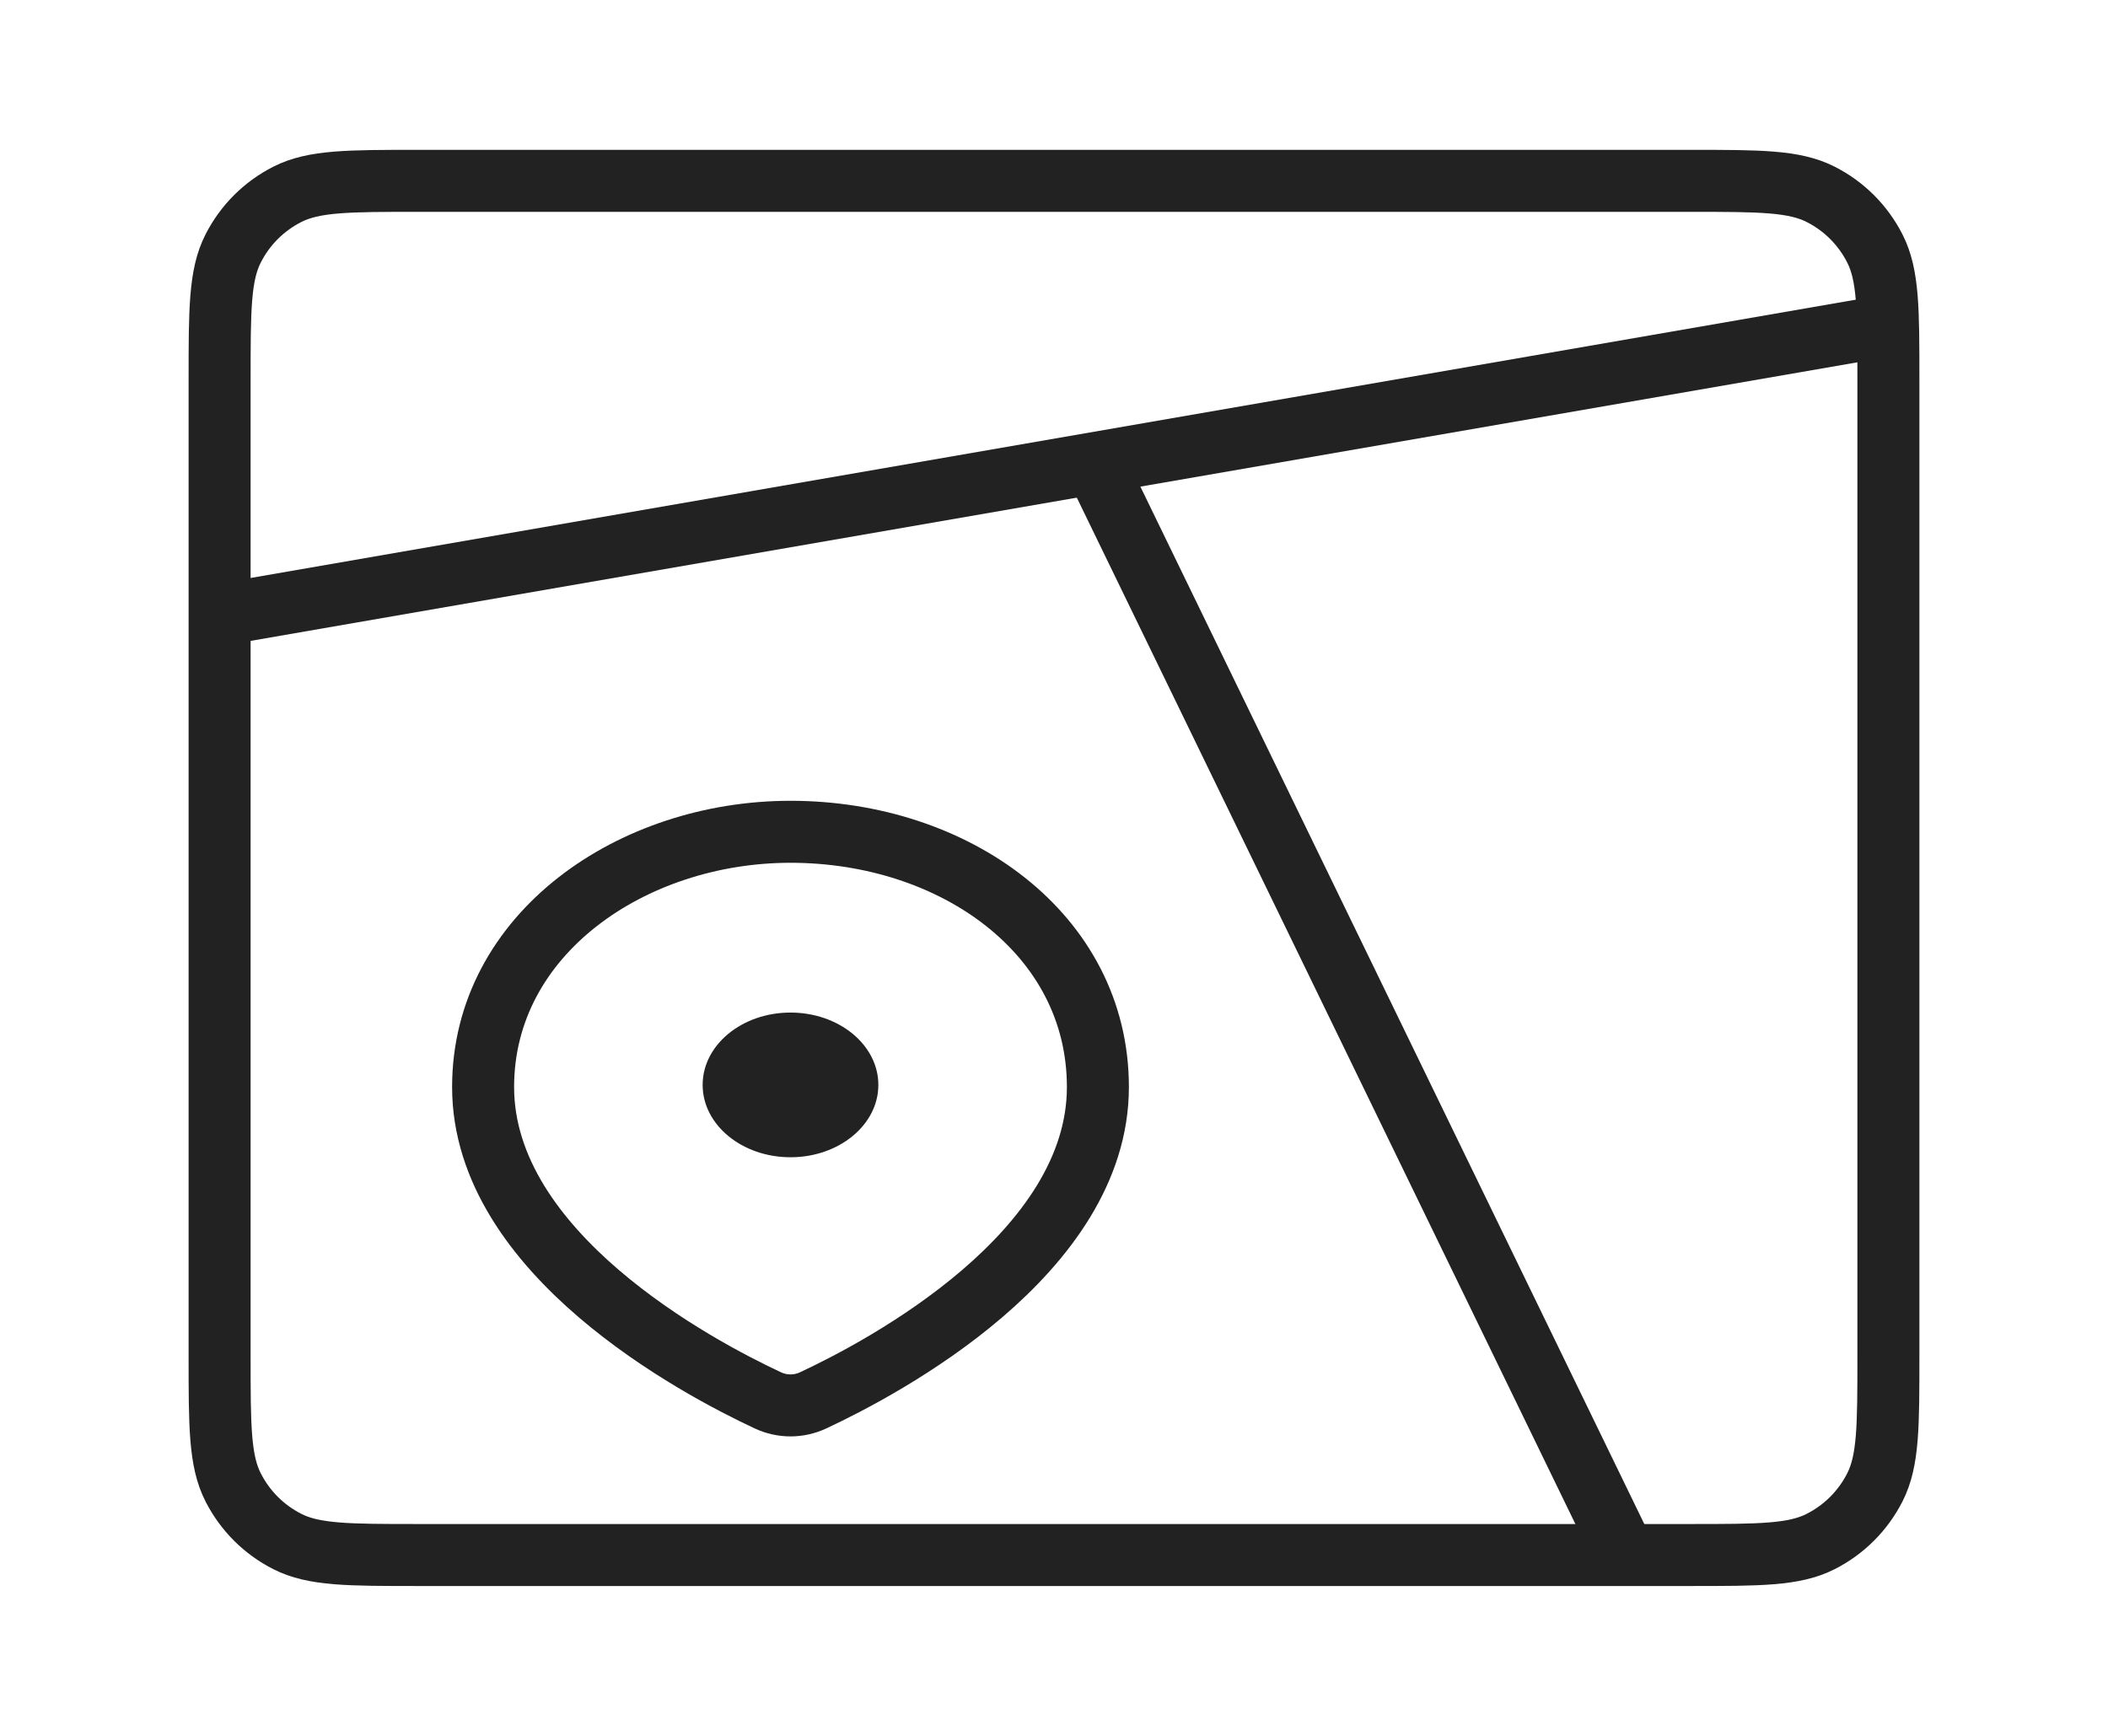
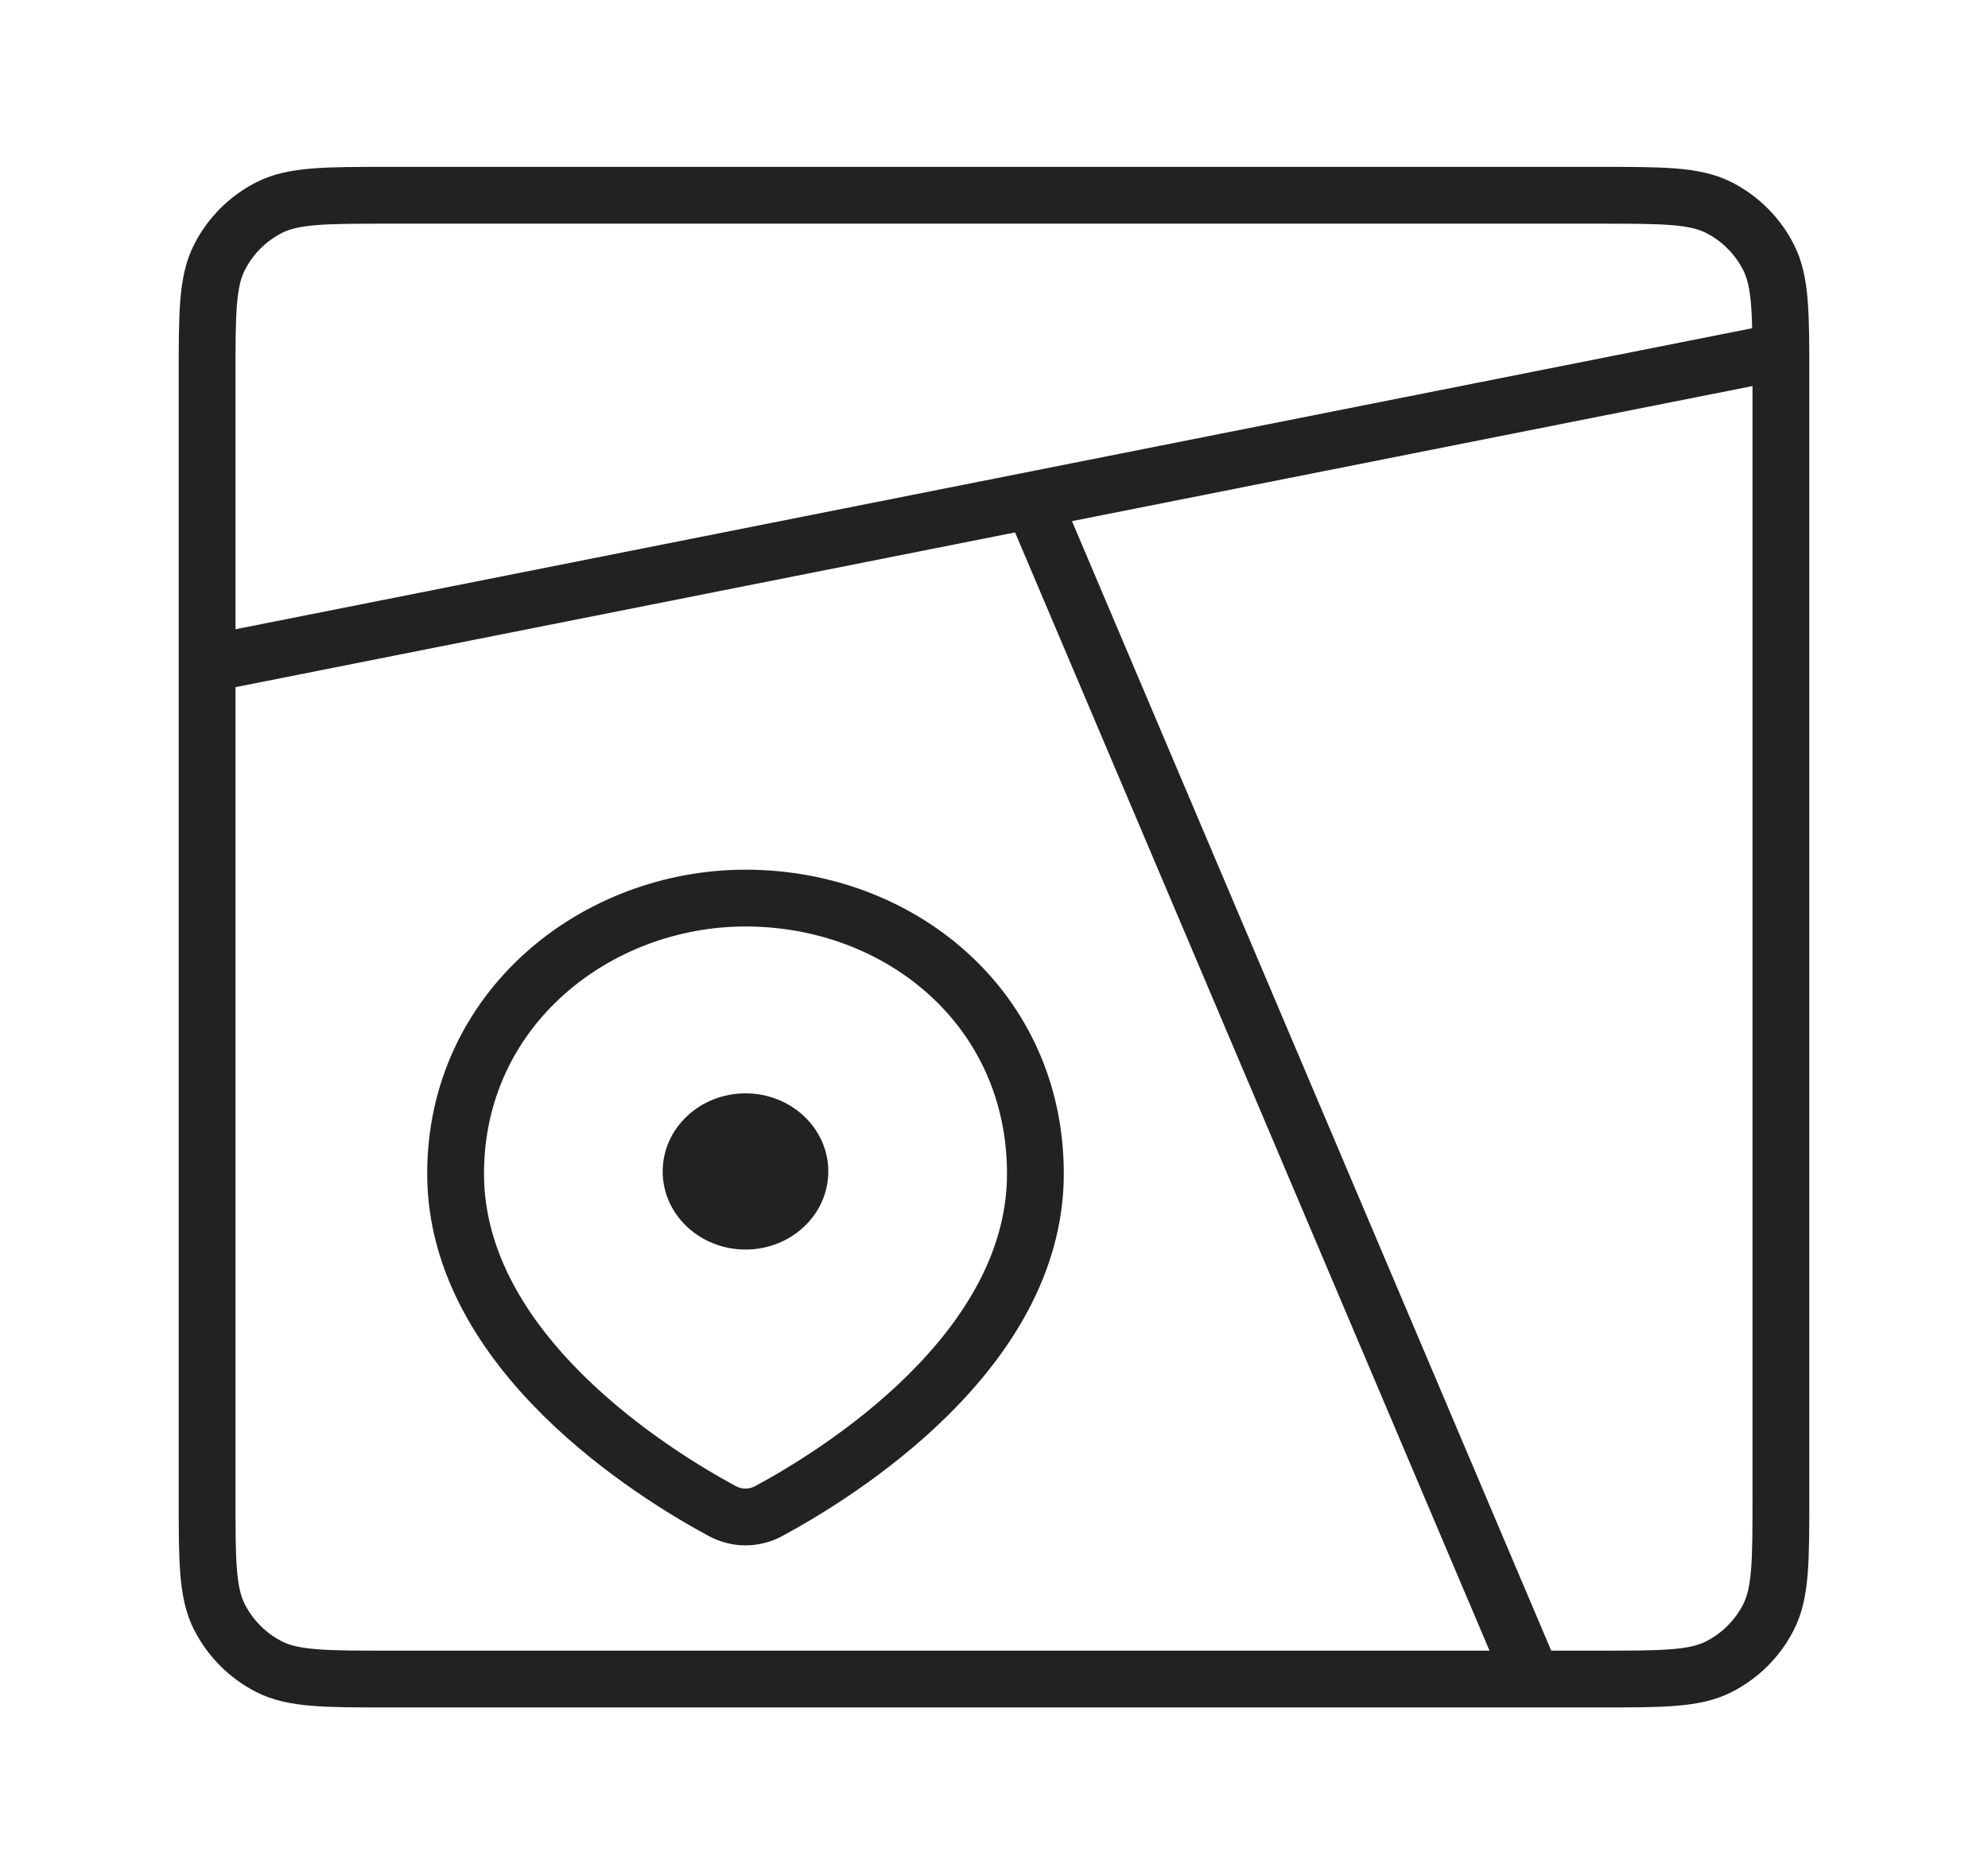
- <svg xmlns="http://www.w3.org/2000/svg" width="34" height="28" viewBox="0 0 34 28" fill="none">
-   <path d="M3.542 6.117C3.542 4.997 3.542 4.436 3.76 4.009C3.951 3.632 4.257 3.326 4.634 3.135C5.061 2.917 5.622 2.917 6.742 2.917H27.258C28.378 2.917 28.939 2.917 29.366 3.135C29.743 3.326 30.049 3.632 30.24 4.009C30.458 4.436 30.458 4.997 30.458 6.117V21.883C30.458 23.003 30.458 23.564 30.24 23.991C30.049 24.368 29.743 24.674 29.366 24.865C28.939 25.083 28.378 25.083 27.258 25.083H6.742C5.622 25.083 5.061 25.083 4.634 24.865C4.257 24.674 3.951 24.368 3.76 23.991C3.542 23.564 3.542 23.003 3.542 21.883V6.117Z" stroke="#222222" stroke-linecap="round" />
-   <path d="M17.708 17.534C17.708 20.219 14.262 22.053 13.116 22.588C12.882 22.697 12.618 22.697 12.384 22.588C11.238 22.053 7.792 20.219 7.792 17.534C7.792 15.064 10.194 13.417 12.75 13.417C15.394 13.417 17.708 15.064 17.708 17.534Z" stroke="#222222" />
-   <path d="M26.208 25.083L17.708 7.583" stroke="#222222" />
-   <path d="M30.458 5.25L3.542 9.917" stroke="#222222" />
-   <ellipse cx="12.75" cy="17.5" rx="1.417" ry="1.167" fill="#222222" />
+ <svg xmlns="http://www.w3.org/2000/svg" width="35" height="33" viewBox="0 0 35 33" fill="none">
+   <path d="M3.646 6.638C3.646 5.517 3.646 4.957 3.864 4.53C4.056 4.153 4.362 3.847 4.738 3.655C5.166 3.438 5.726 3.438 6.846 3.438H28.154C29.274 3.438 29.834 3.438 30.262 3.655C30.639 3.847 30.945 4.153 31.136 4.53C31.354 4.957 31.354 5.517 31.354 6.638V26.363C31.354 27.483 31.354 28.043 31.136 28.471C30.945 28.847 30.639 29.153 30.262 29.345C29.834 29.562 29.274 29.562 28.154 29.562H6.846C5.726 29.562 5.166 29.562 4.738 29.345C4.362 29.153 4.056 28.847 3.864 28.471C3.646 28.043 3.646 27.483 3.646 26.363V6.638Z" stroke="#222222" stroke-linecap="round" />
+   <path d="M18.229 20.665C18.229 23.802 14.743 25.953 13.533 26.605C13.276 26.743 12.975 26.743 12.717 26.605C11.507 25.953 8.021 23.802 8.021 20.665C8.021 17.754 10.494 15.812 13.125 15.812C15.847 15.812 18.229 17.754 18.229 20.665Z" stroke="#222222" />
+   <path d="M26.979 29.562L18.229 8.938" stroke="#222222" />
+   <path d="M31.354 6.188L3.646 11.688" stroke="#222222" />
+   <ellipse cx="13.125" cy="20.625" rx="1.458" ry="1.375" fill="#222222" />
</svg>
